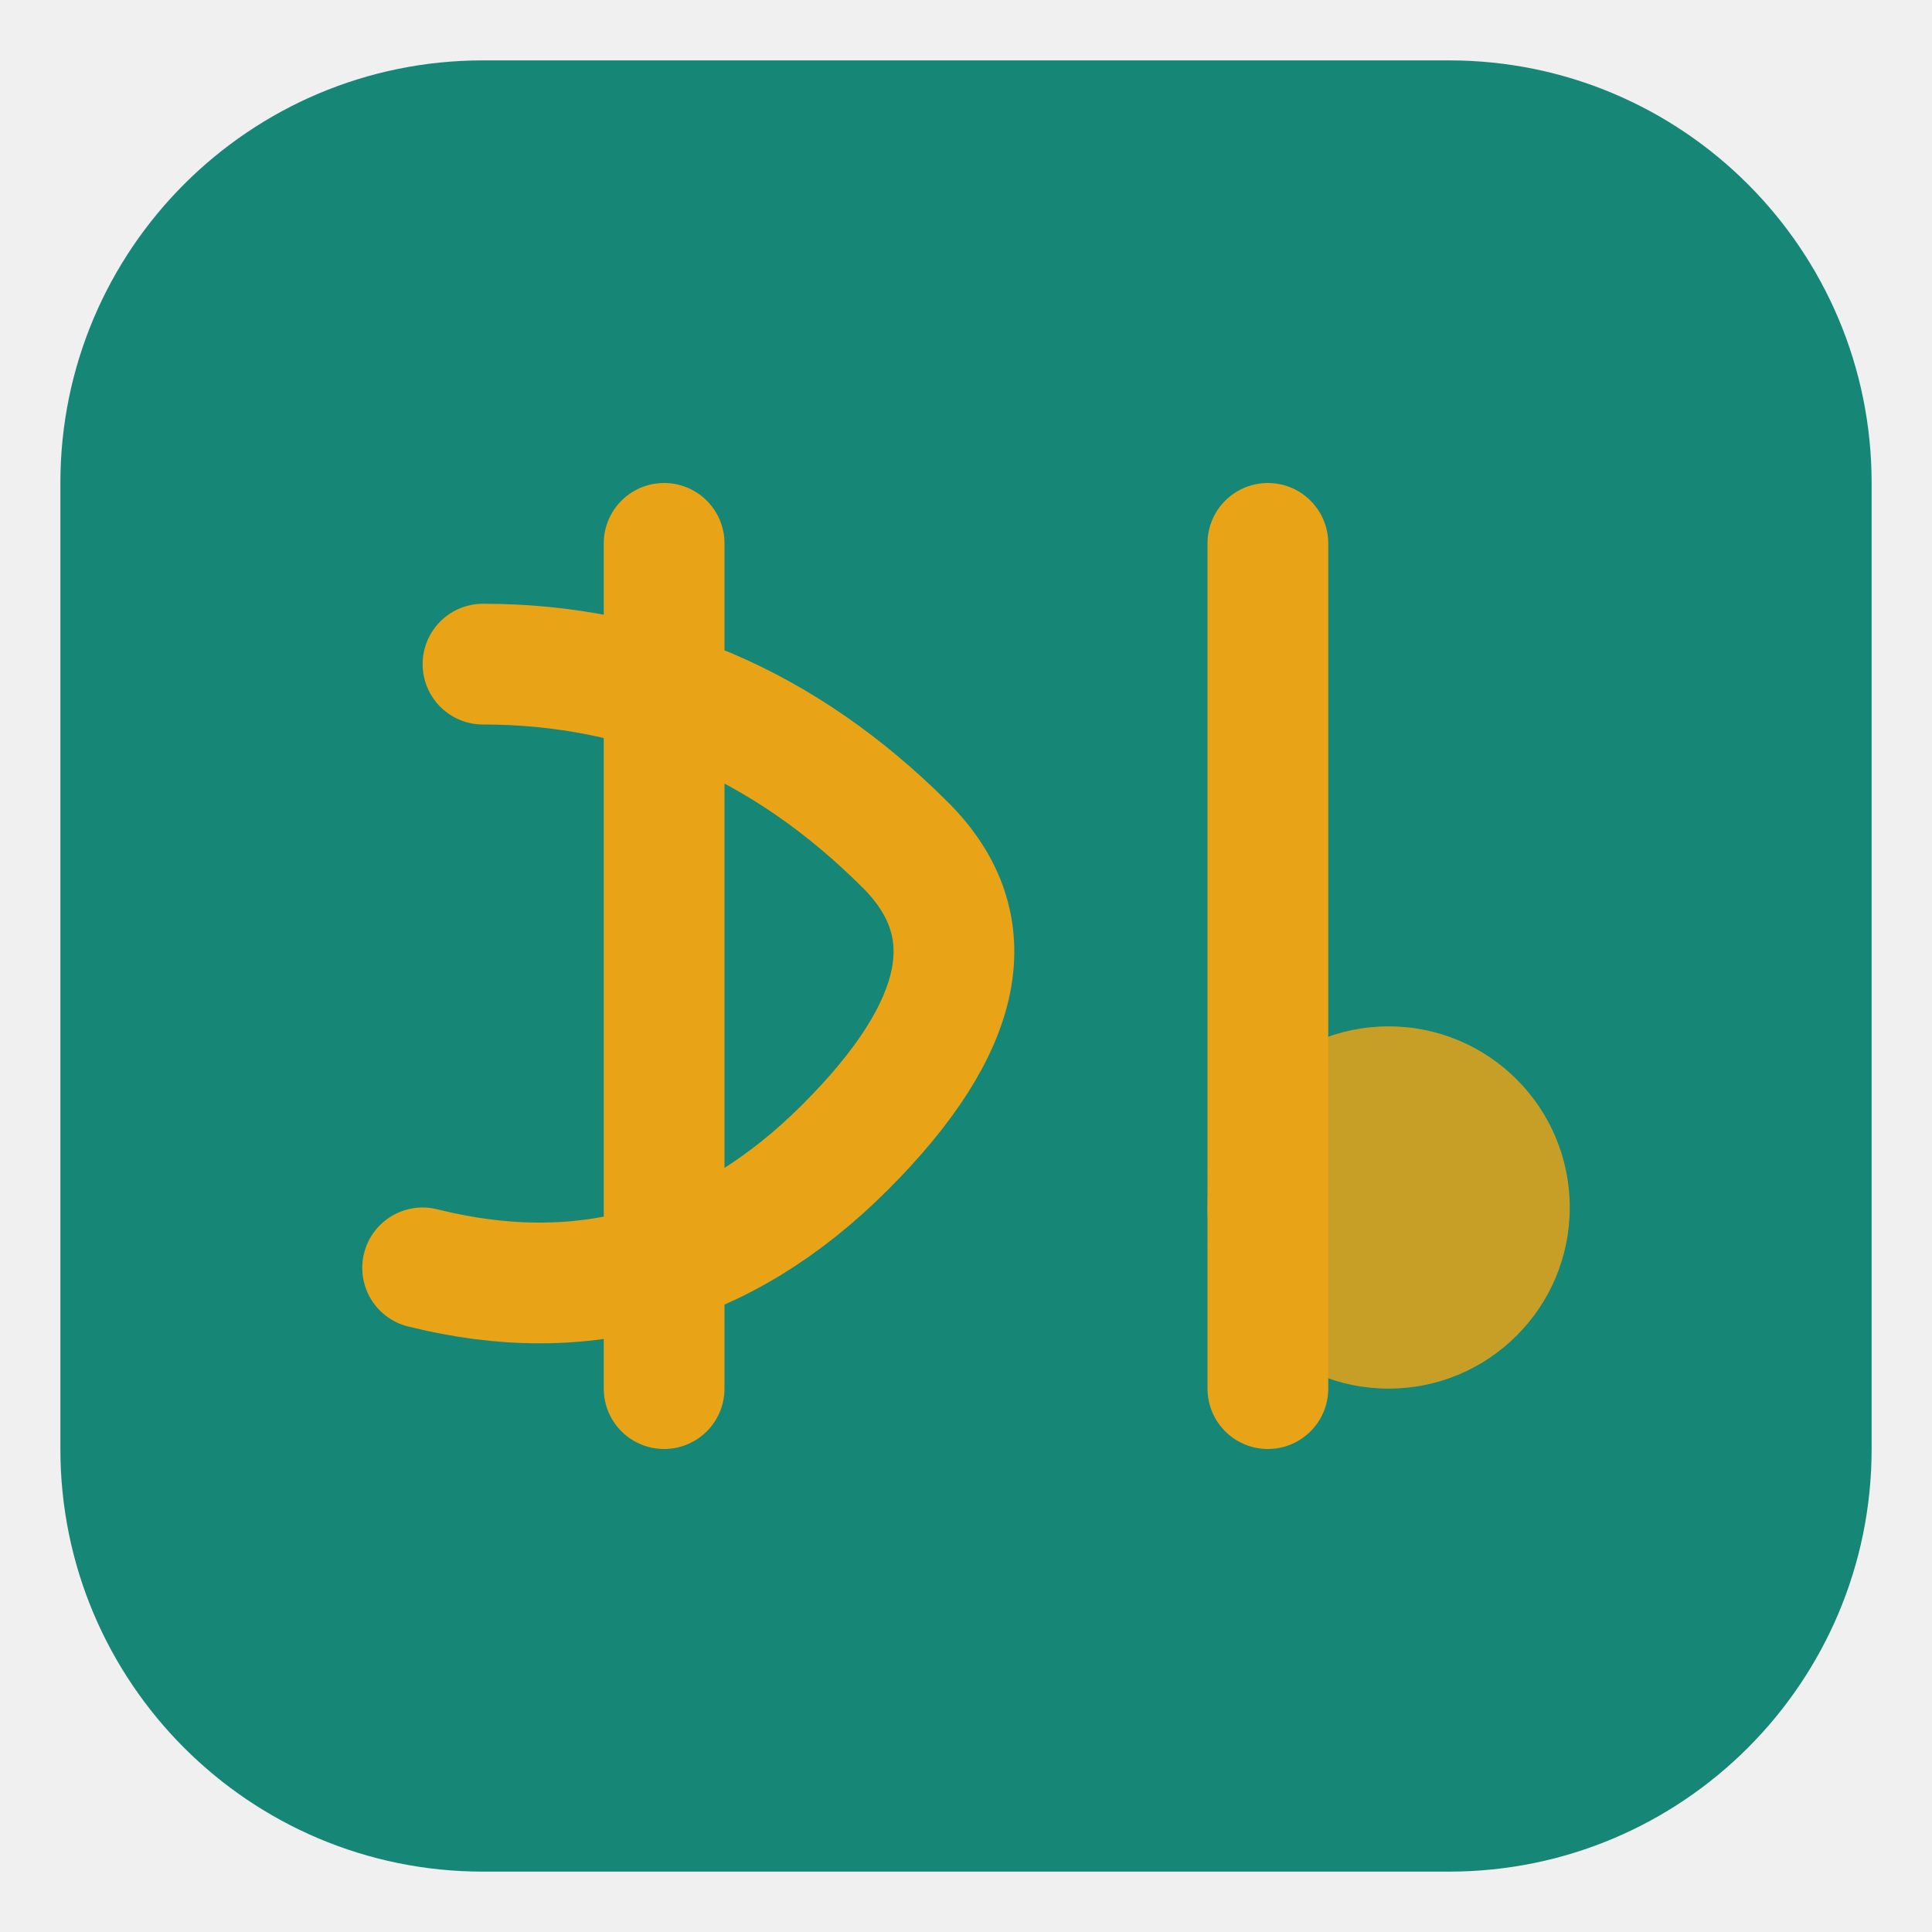
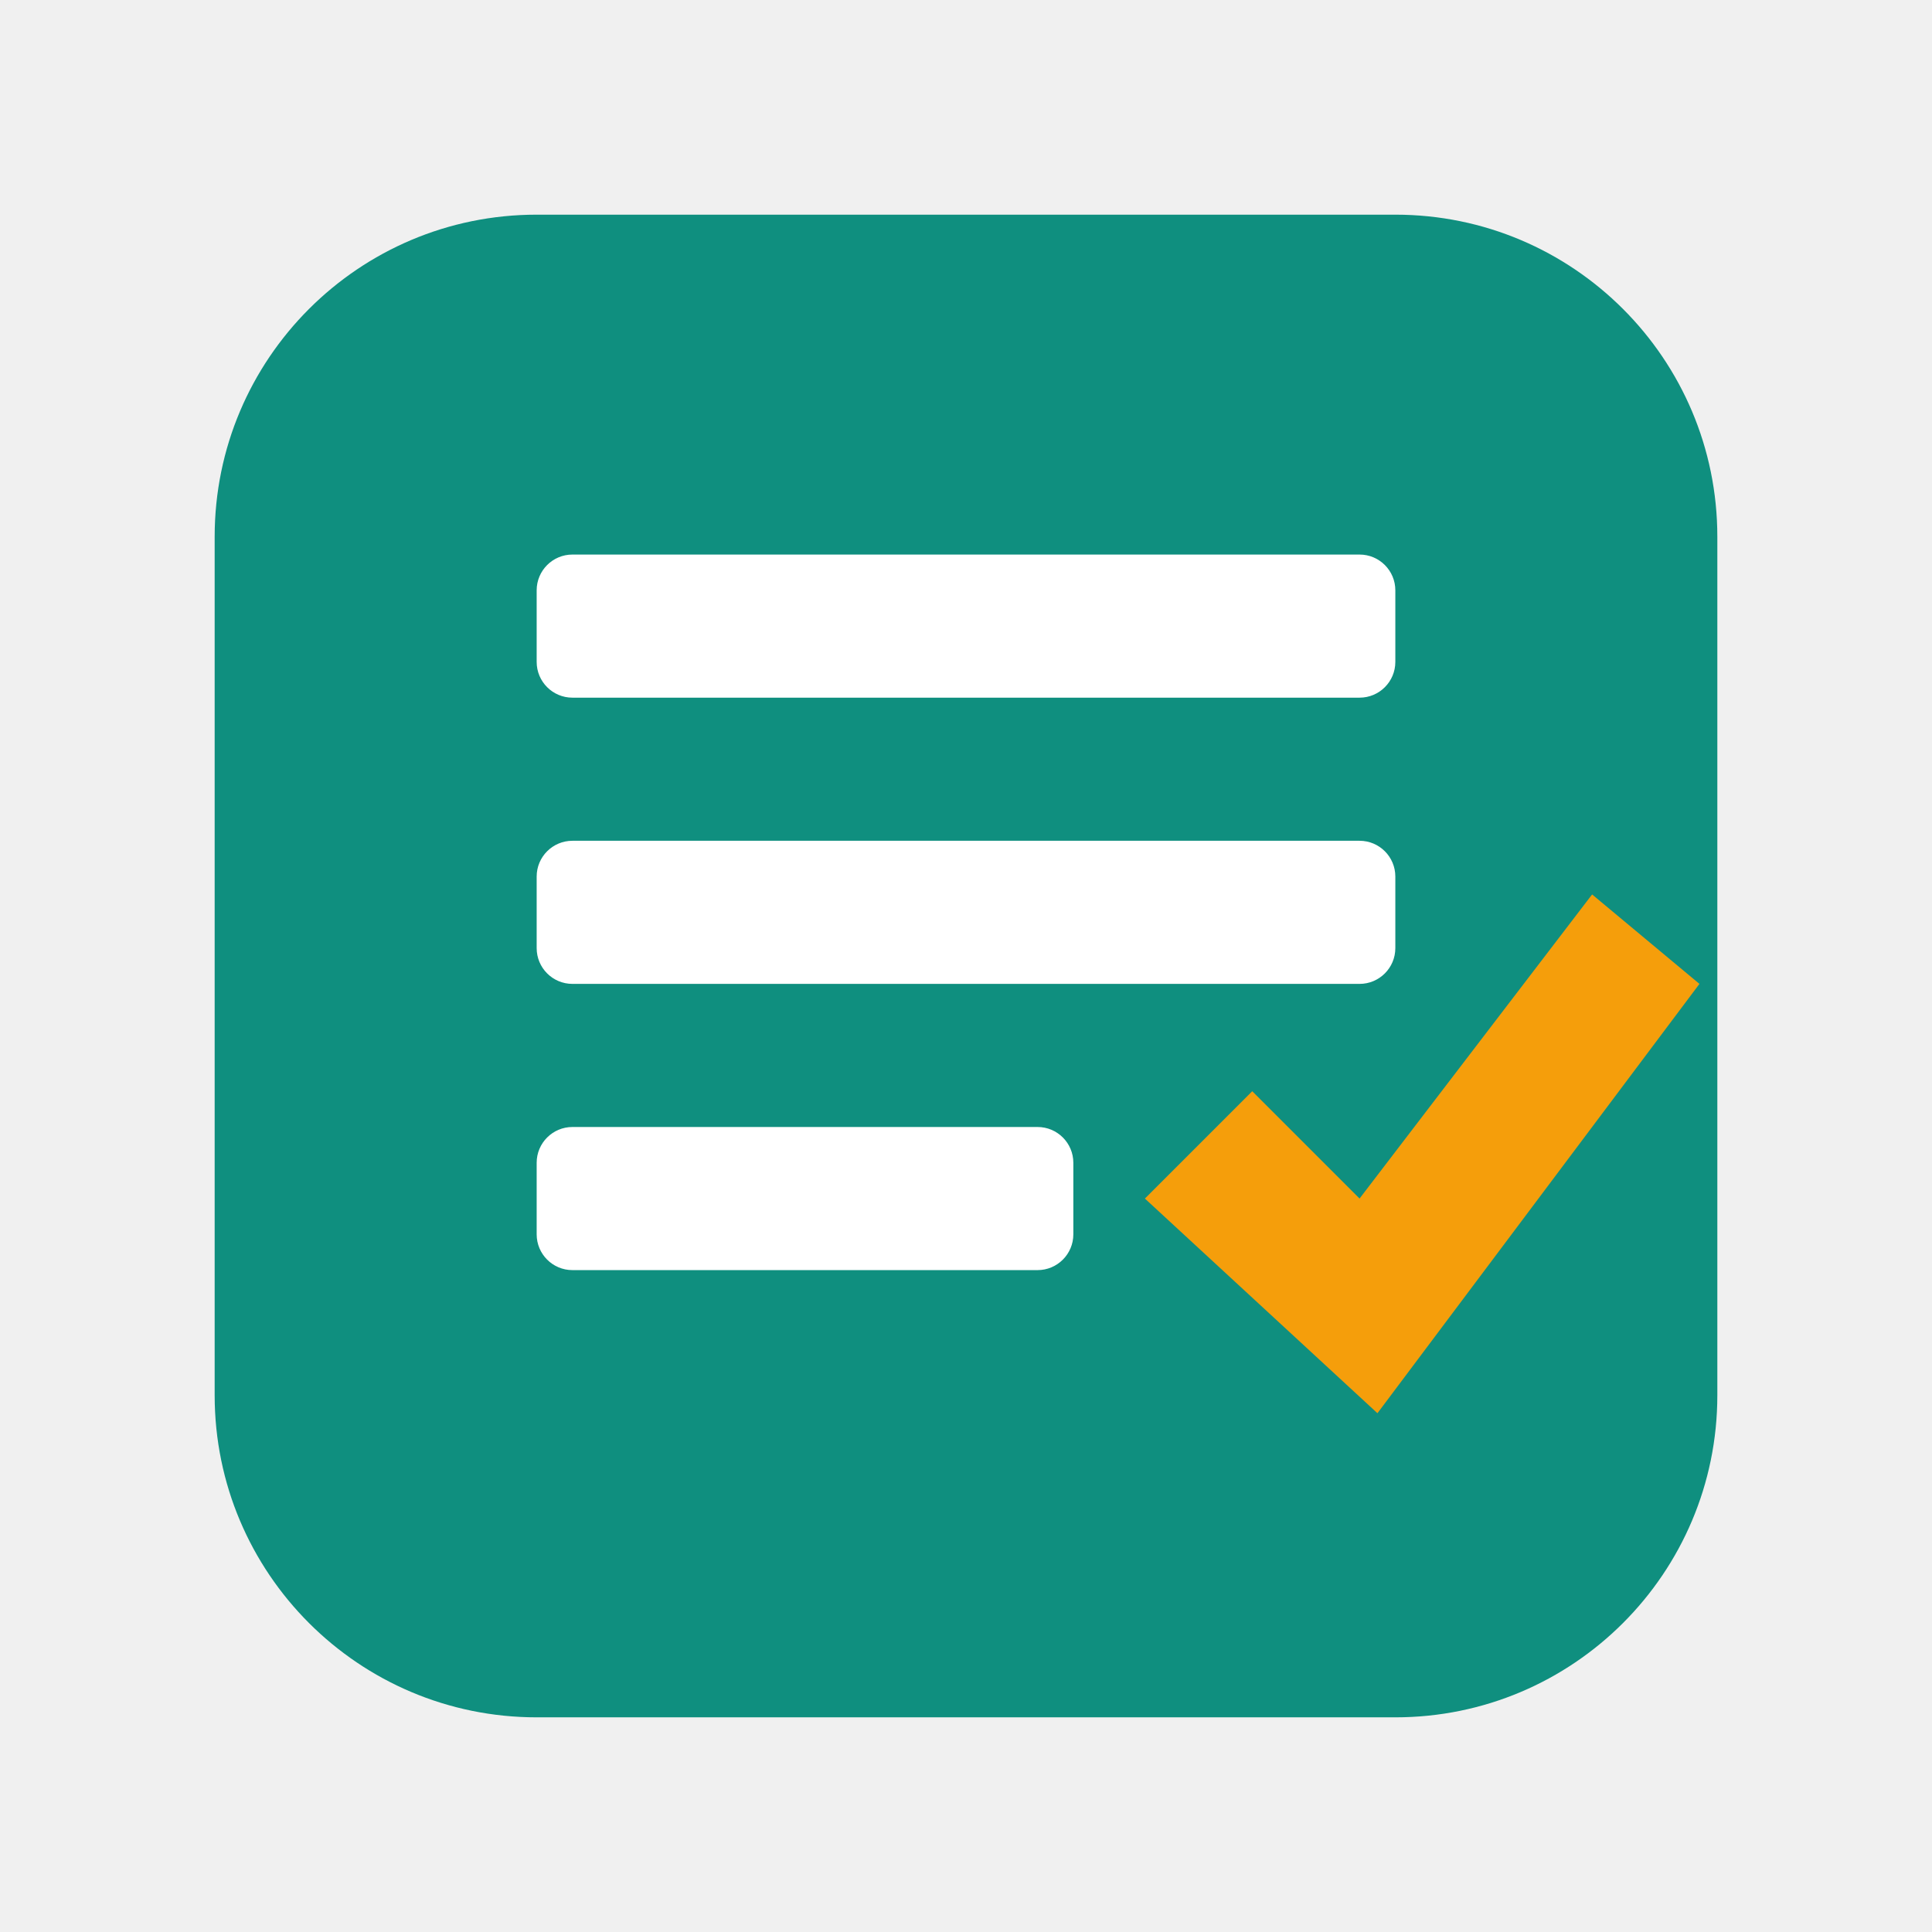
- <svg xmlns="http://www.w3.org/2000/svg" viewBox="0 0 64 64">
-   <rect x="2" y="2" width="60" height="60" rx="14" fill="#168776" />
-   <path d="M22 18 L22 46 M42 18 L42 46 M16 22 Q24 22 30 28 Q34 32 28 38 Q22 44 14 42" stroke="#e8a317" stroke-width="4" fill="none" stroke-linecap="round" stroke-linejoin="round" />
-   <circle cx="46" cy="40" r="6" fill="#e8a317" opacity="0.85" />
+ <svg xmlns="http://www.w3.org/2000/svg" viewBox="0 0 108 108" width="108" height="108">
+   <rect x="12" y="12" width="84" height="84" rx="18" fill="#0F8F7F" />
+   <rect x="30" y="31" width="48" height="8" rx="2" fill="#FFFFFF" />
+   <rect x="30" y="47" width="48" height="8" rx="2" fill="#FFFFFF" />
+   <rect x="30" y="63" width="30" height="8" rx="2" fill="#FFFFFF" />
+   <path d="M70 61l6 6l13 -17l6 5l-18 24l-13 -12z" fill="#F59E0B" />
</svg>
